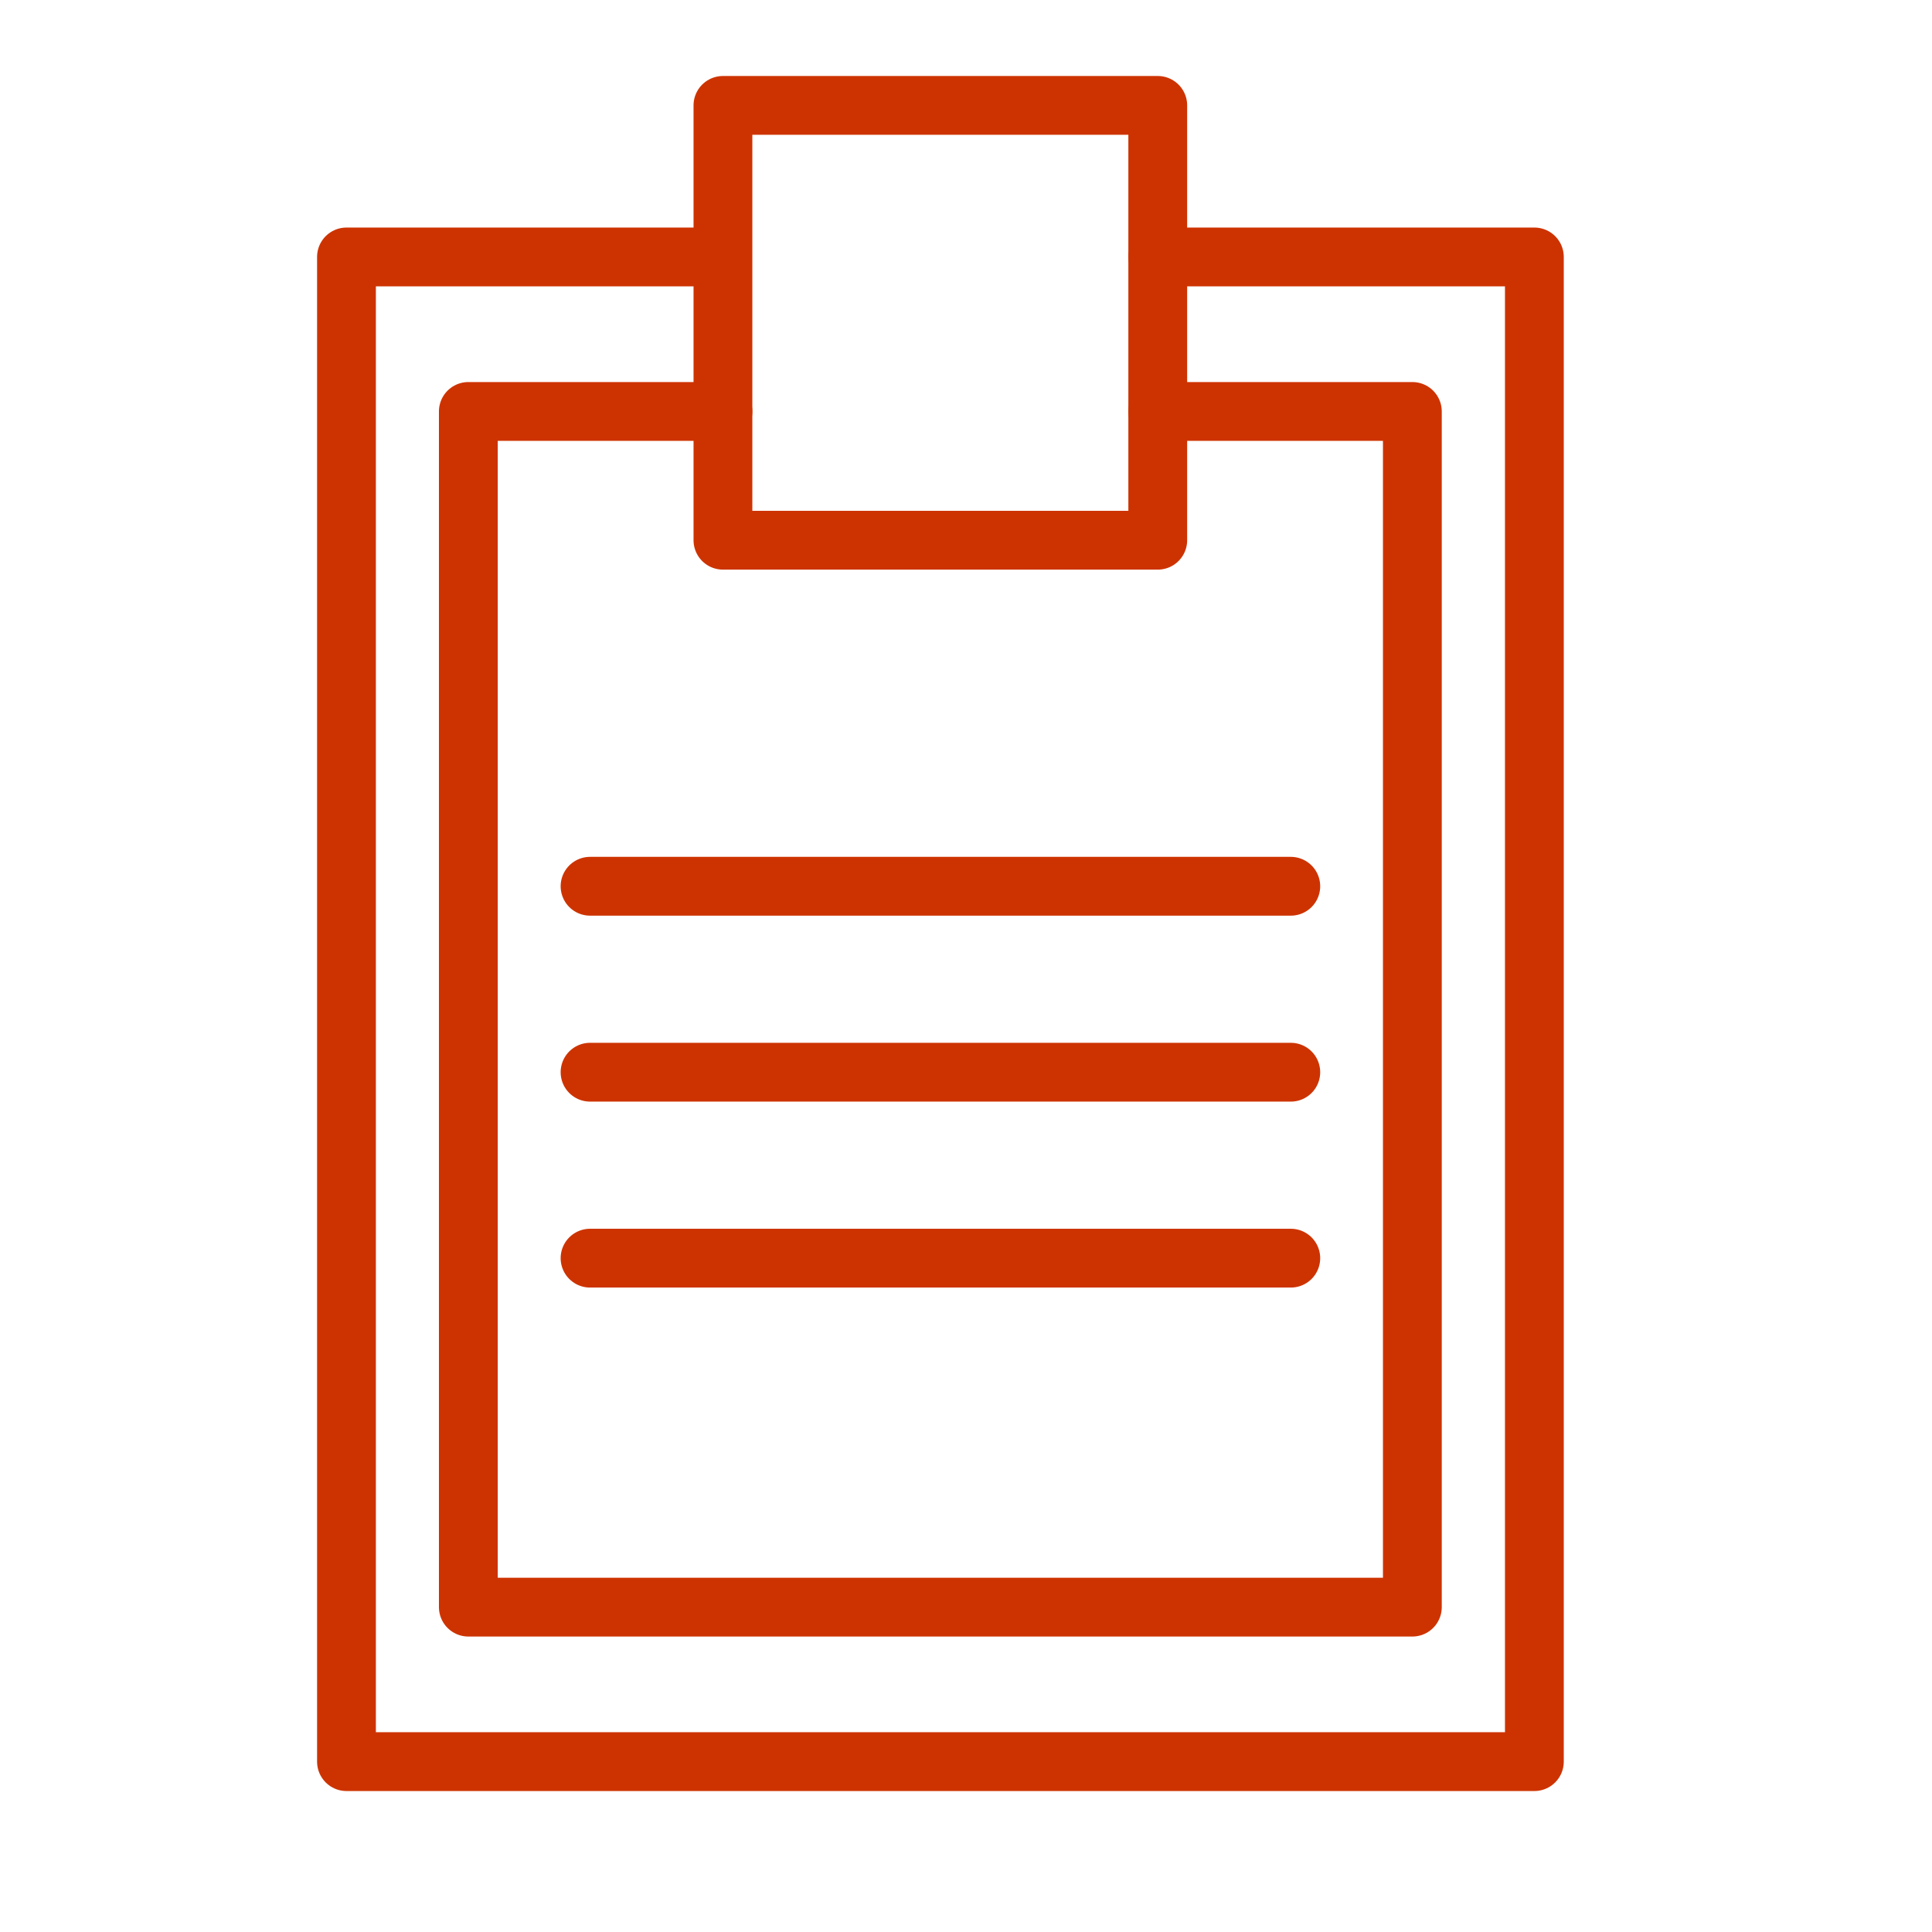
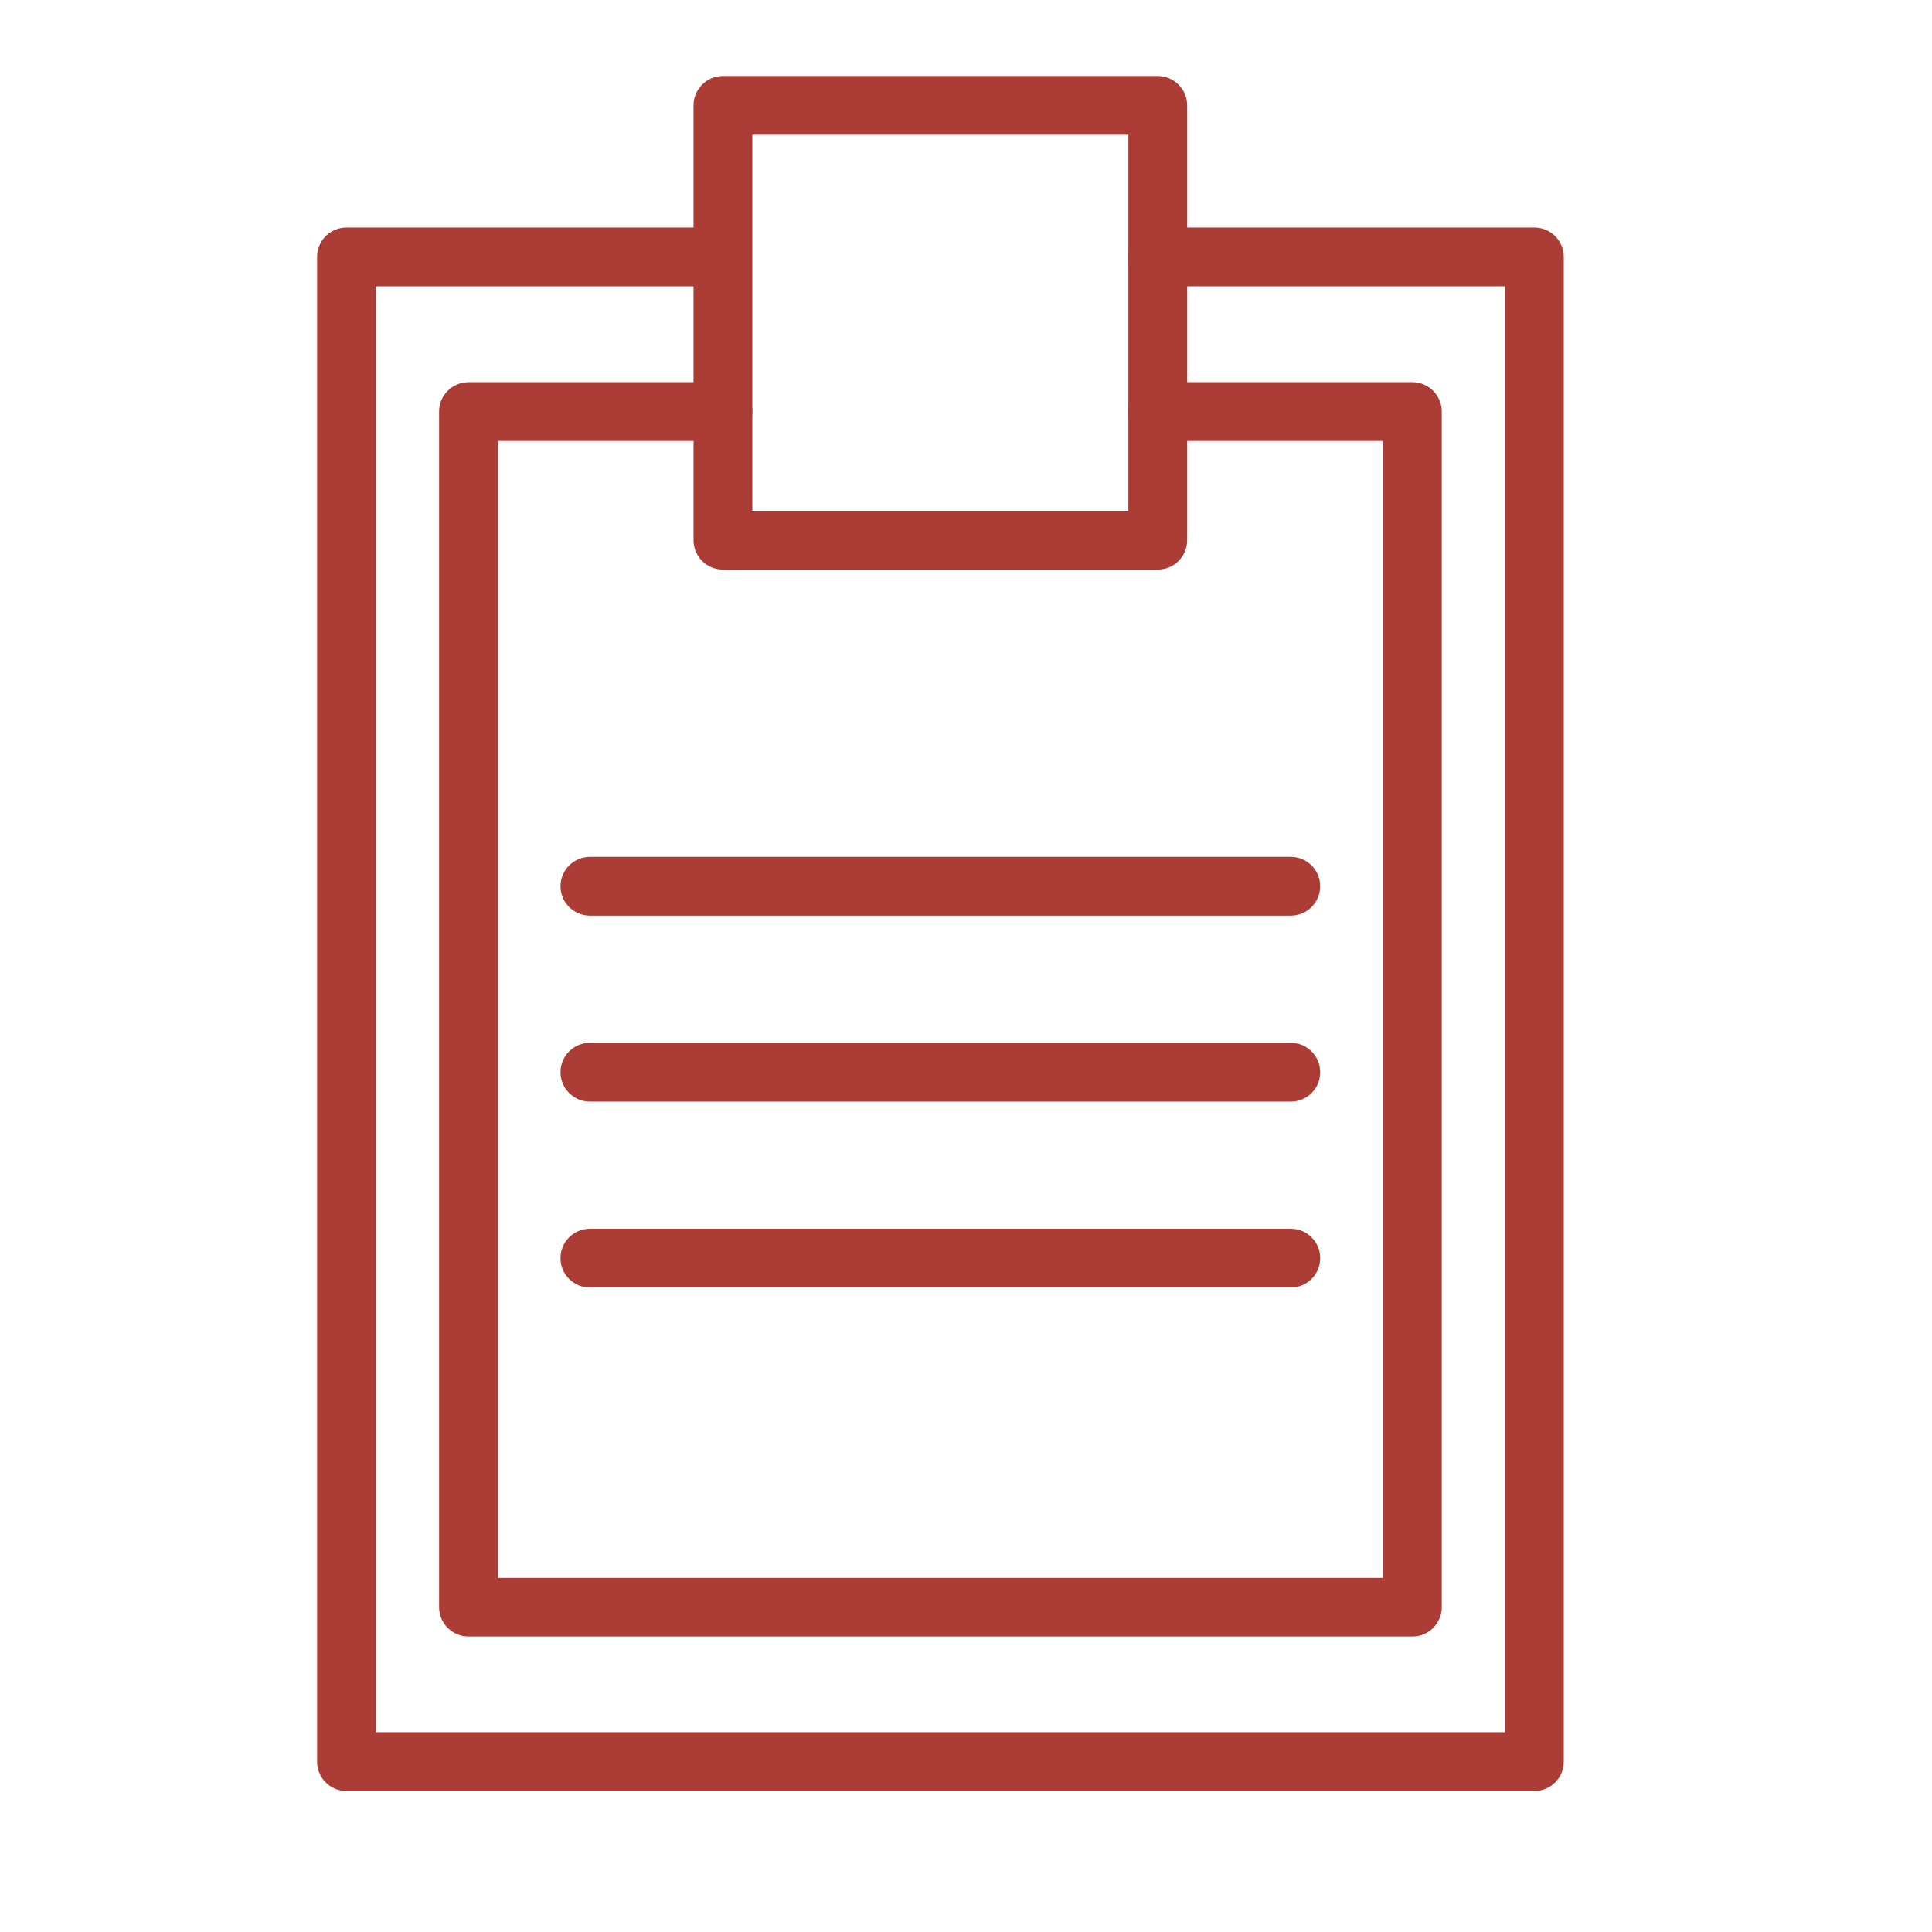
<svg xmlns="http://www.w3.org/2000/svg" viewBox="0 0 131.42 131.43">
  <defs>
-     <style>.cls-1{fill:none;stroke:#cd3300;stroke-linecap:round;stroke-linejoin:round;stroke-width:4px;}</style>
+     <style>.cls-1{fill:#ac3d36;}</style>
  </defs>
  <g id="Слой_2" data-name="Слой 2">
-     <polyline class="cls-1" points="49.18 27.99 31.86 27.99 31.86 109.33 96.08 109.33 96.08 27.99 78.76 27.99" />
-     <polyline class="cls-1" points="48.91 17.48 23.57 17.48 23.57 119.84 104.38 119.84 104.38 17.48 78.76 17.48" />
-     <rect class="cls-1" x="49.18" y="7.17" width="29.58" height="29.58" />
-     <line class="cls-1" x1="40.14" y1="60.29" x2="87.81" y2="60.29" />
-     <line class="cls-1" x1="40.14" y1="72.94" x2="87.81" y2="72.94" />
-     <line class="cls-1" x1="40.14" y1="85.59" x2="87.81" y2="85.59" />
+     <path class="cls-1" d="M96.08,111.33H31.87a2,2,0,0,1-2-2V28a2,2,0,0,1,2-2H49.18a2,2,0,0,1,0,4H33.87v77.34H94.08V30H78.76a2,2,0,0,1,0-4H96.08a2,2,0,0,1,2,2v81.34A2,2,0,0,1,96.08,111.33Z" />
+     <path class="cls-1" d="M104.38,121.84H23.57a2,2,0,0,1-2-2V17.48a2,2,0,0,1,2-2H48.91a2,2,0,0,1,0,4H25.57v98.36h76.81V19.48H78.76a2,2,0,0,1,0-4h25.62a2,2,0,0,1,2,2V119.84A2,2,0,0,1,104.38,121.84Z" />
+     <path class="cls-1" d="M78.76,38.75H49.18a2,2,0,0,1-2-2V7.17a2,2,0,0,1,2-2H78.76a2,2,0,0,1,2,2V36.75A2,2,0,0,1,78.76,38.75Zm-27.58-4H76.76V9.17H51.18Z" />
+     <path class="cls-1" d="M87.81,62.29H40.13a2,2,0,0,1,0-4H87.81a2,2,0,0,1,0,4Z" />
+     <path class="cls-1" d="M87.81,74.94H40.13a2,2,0,1,1,0-4H87.81a2,2,0,0,1,0,4Z" />
+     <path class="cls-1" d="M87.81,87.59H40.13a2,2,0,1,1,0-4H87.81a2,2,0,0,1,0,4Z" />
  </g>
</svg>
